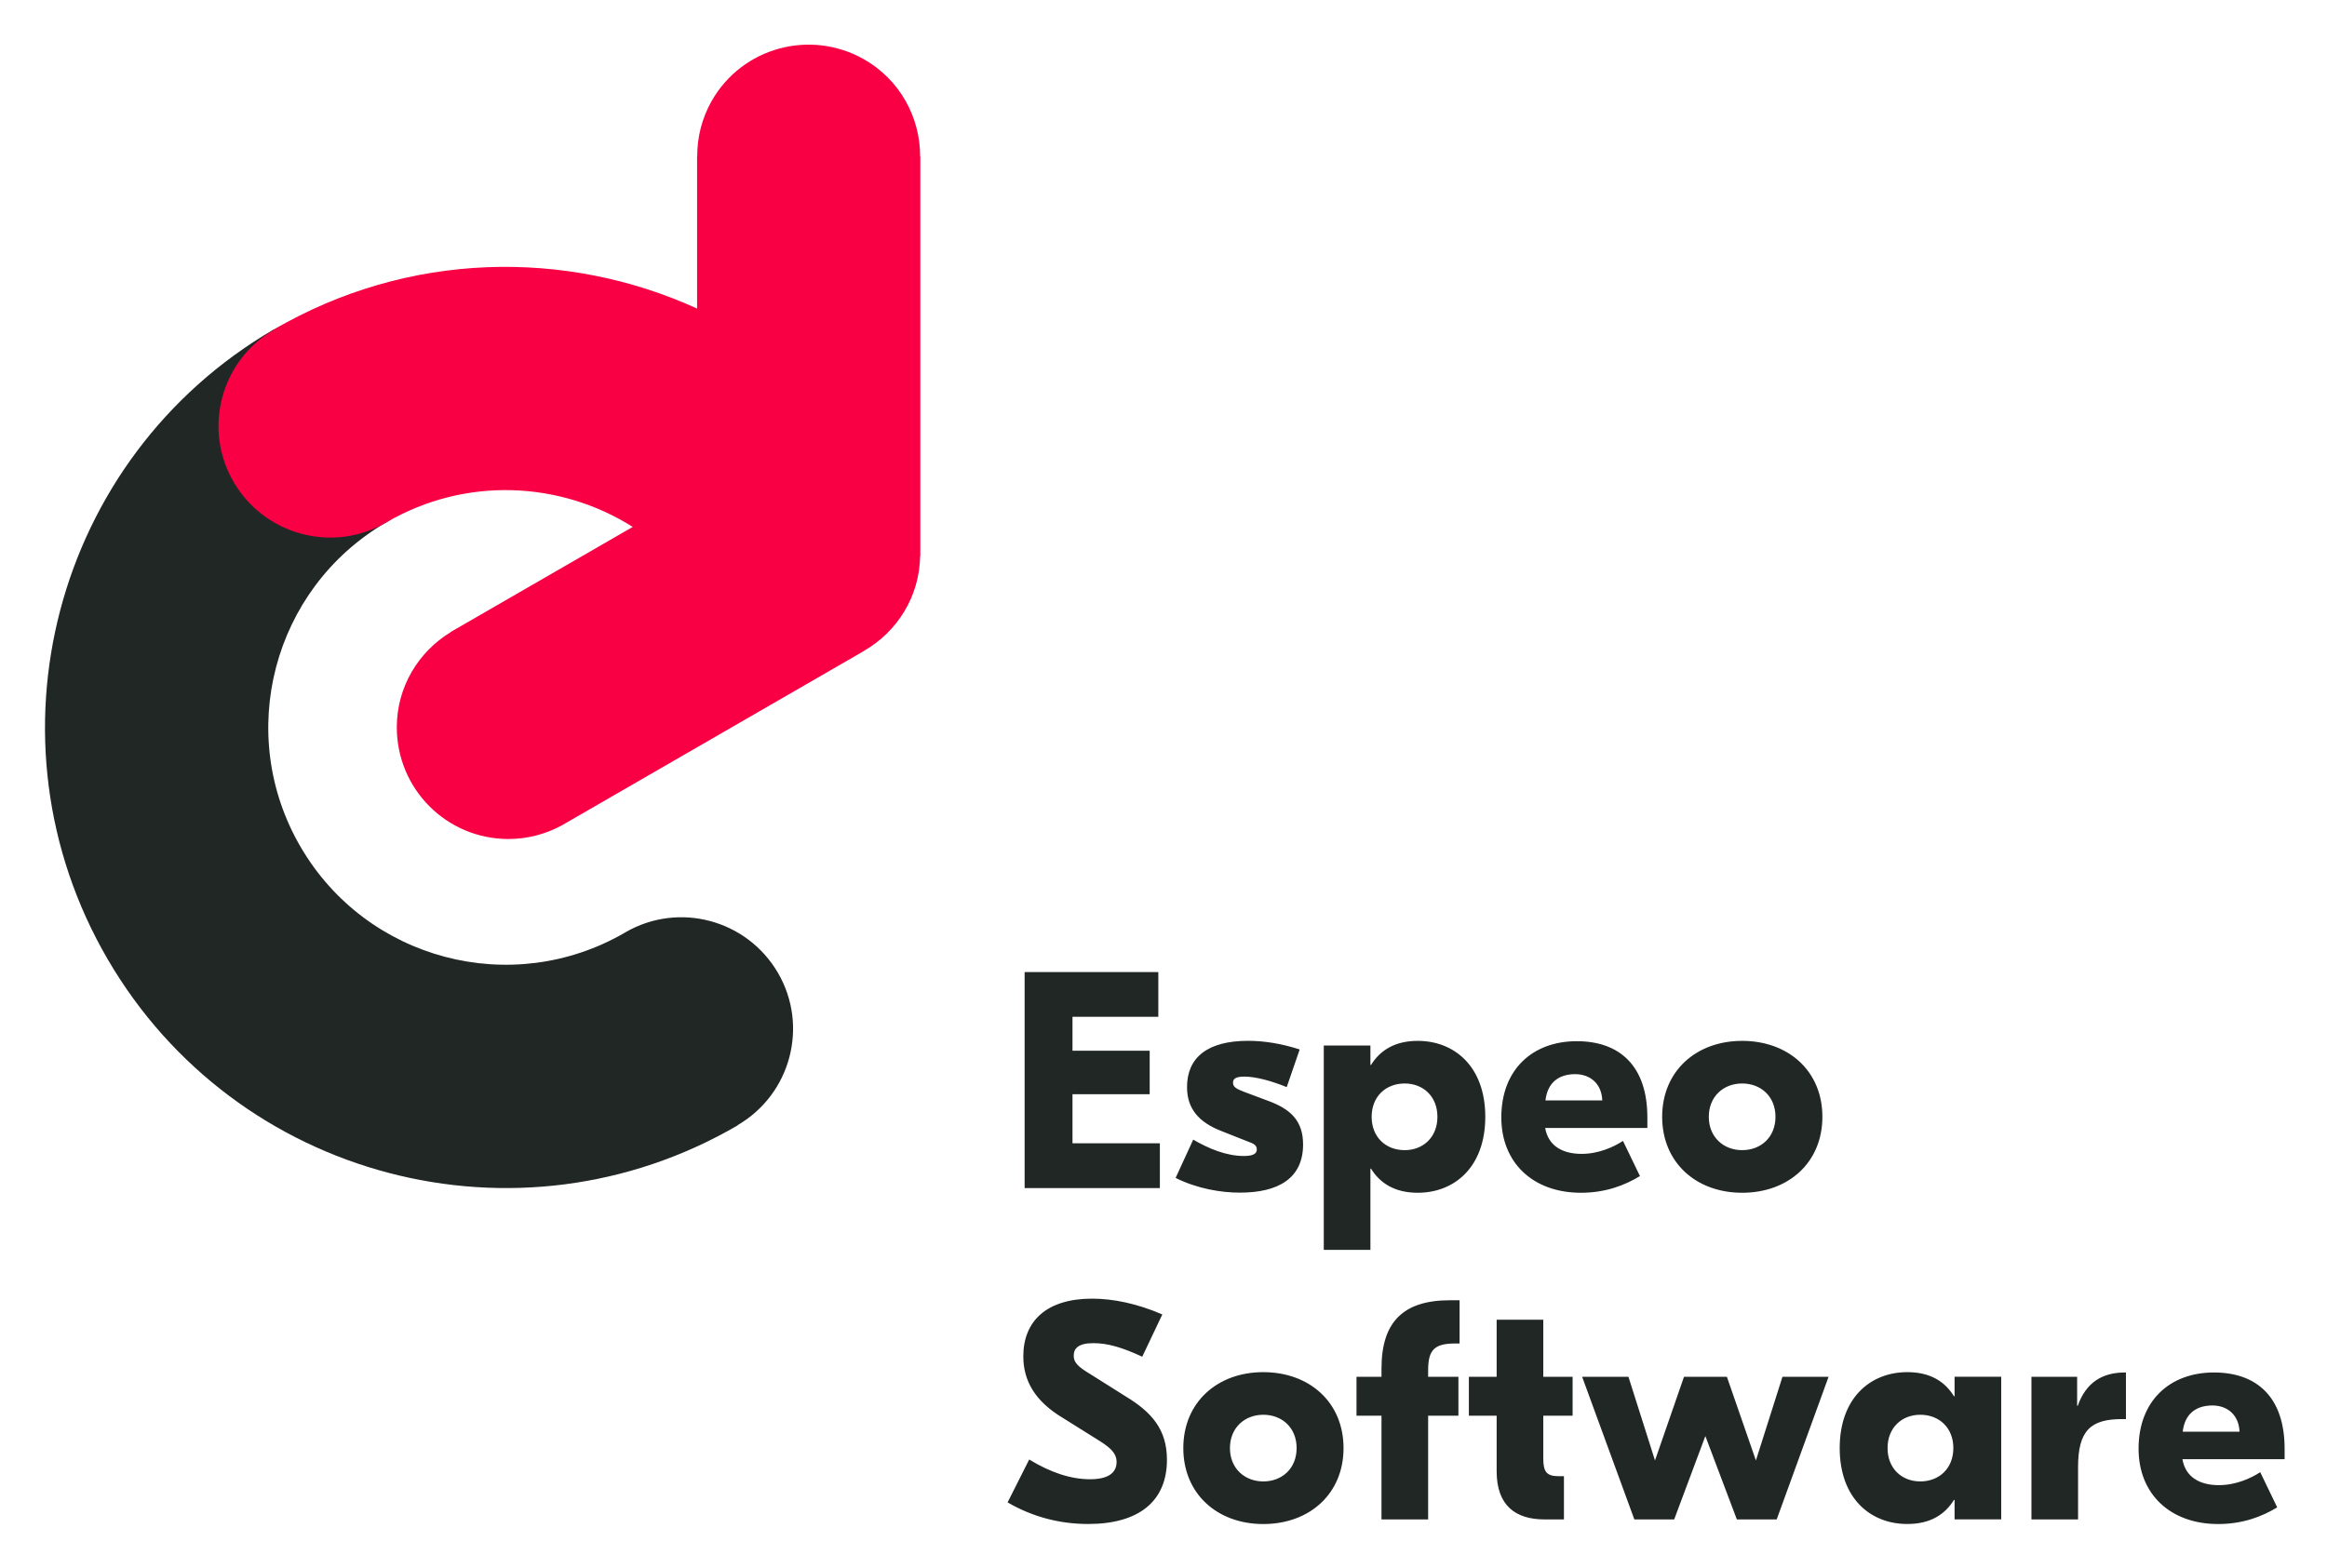
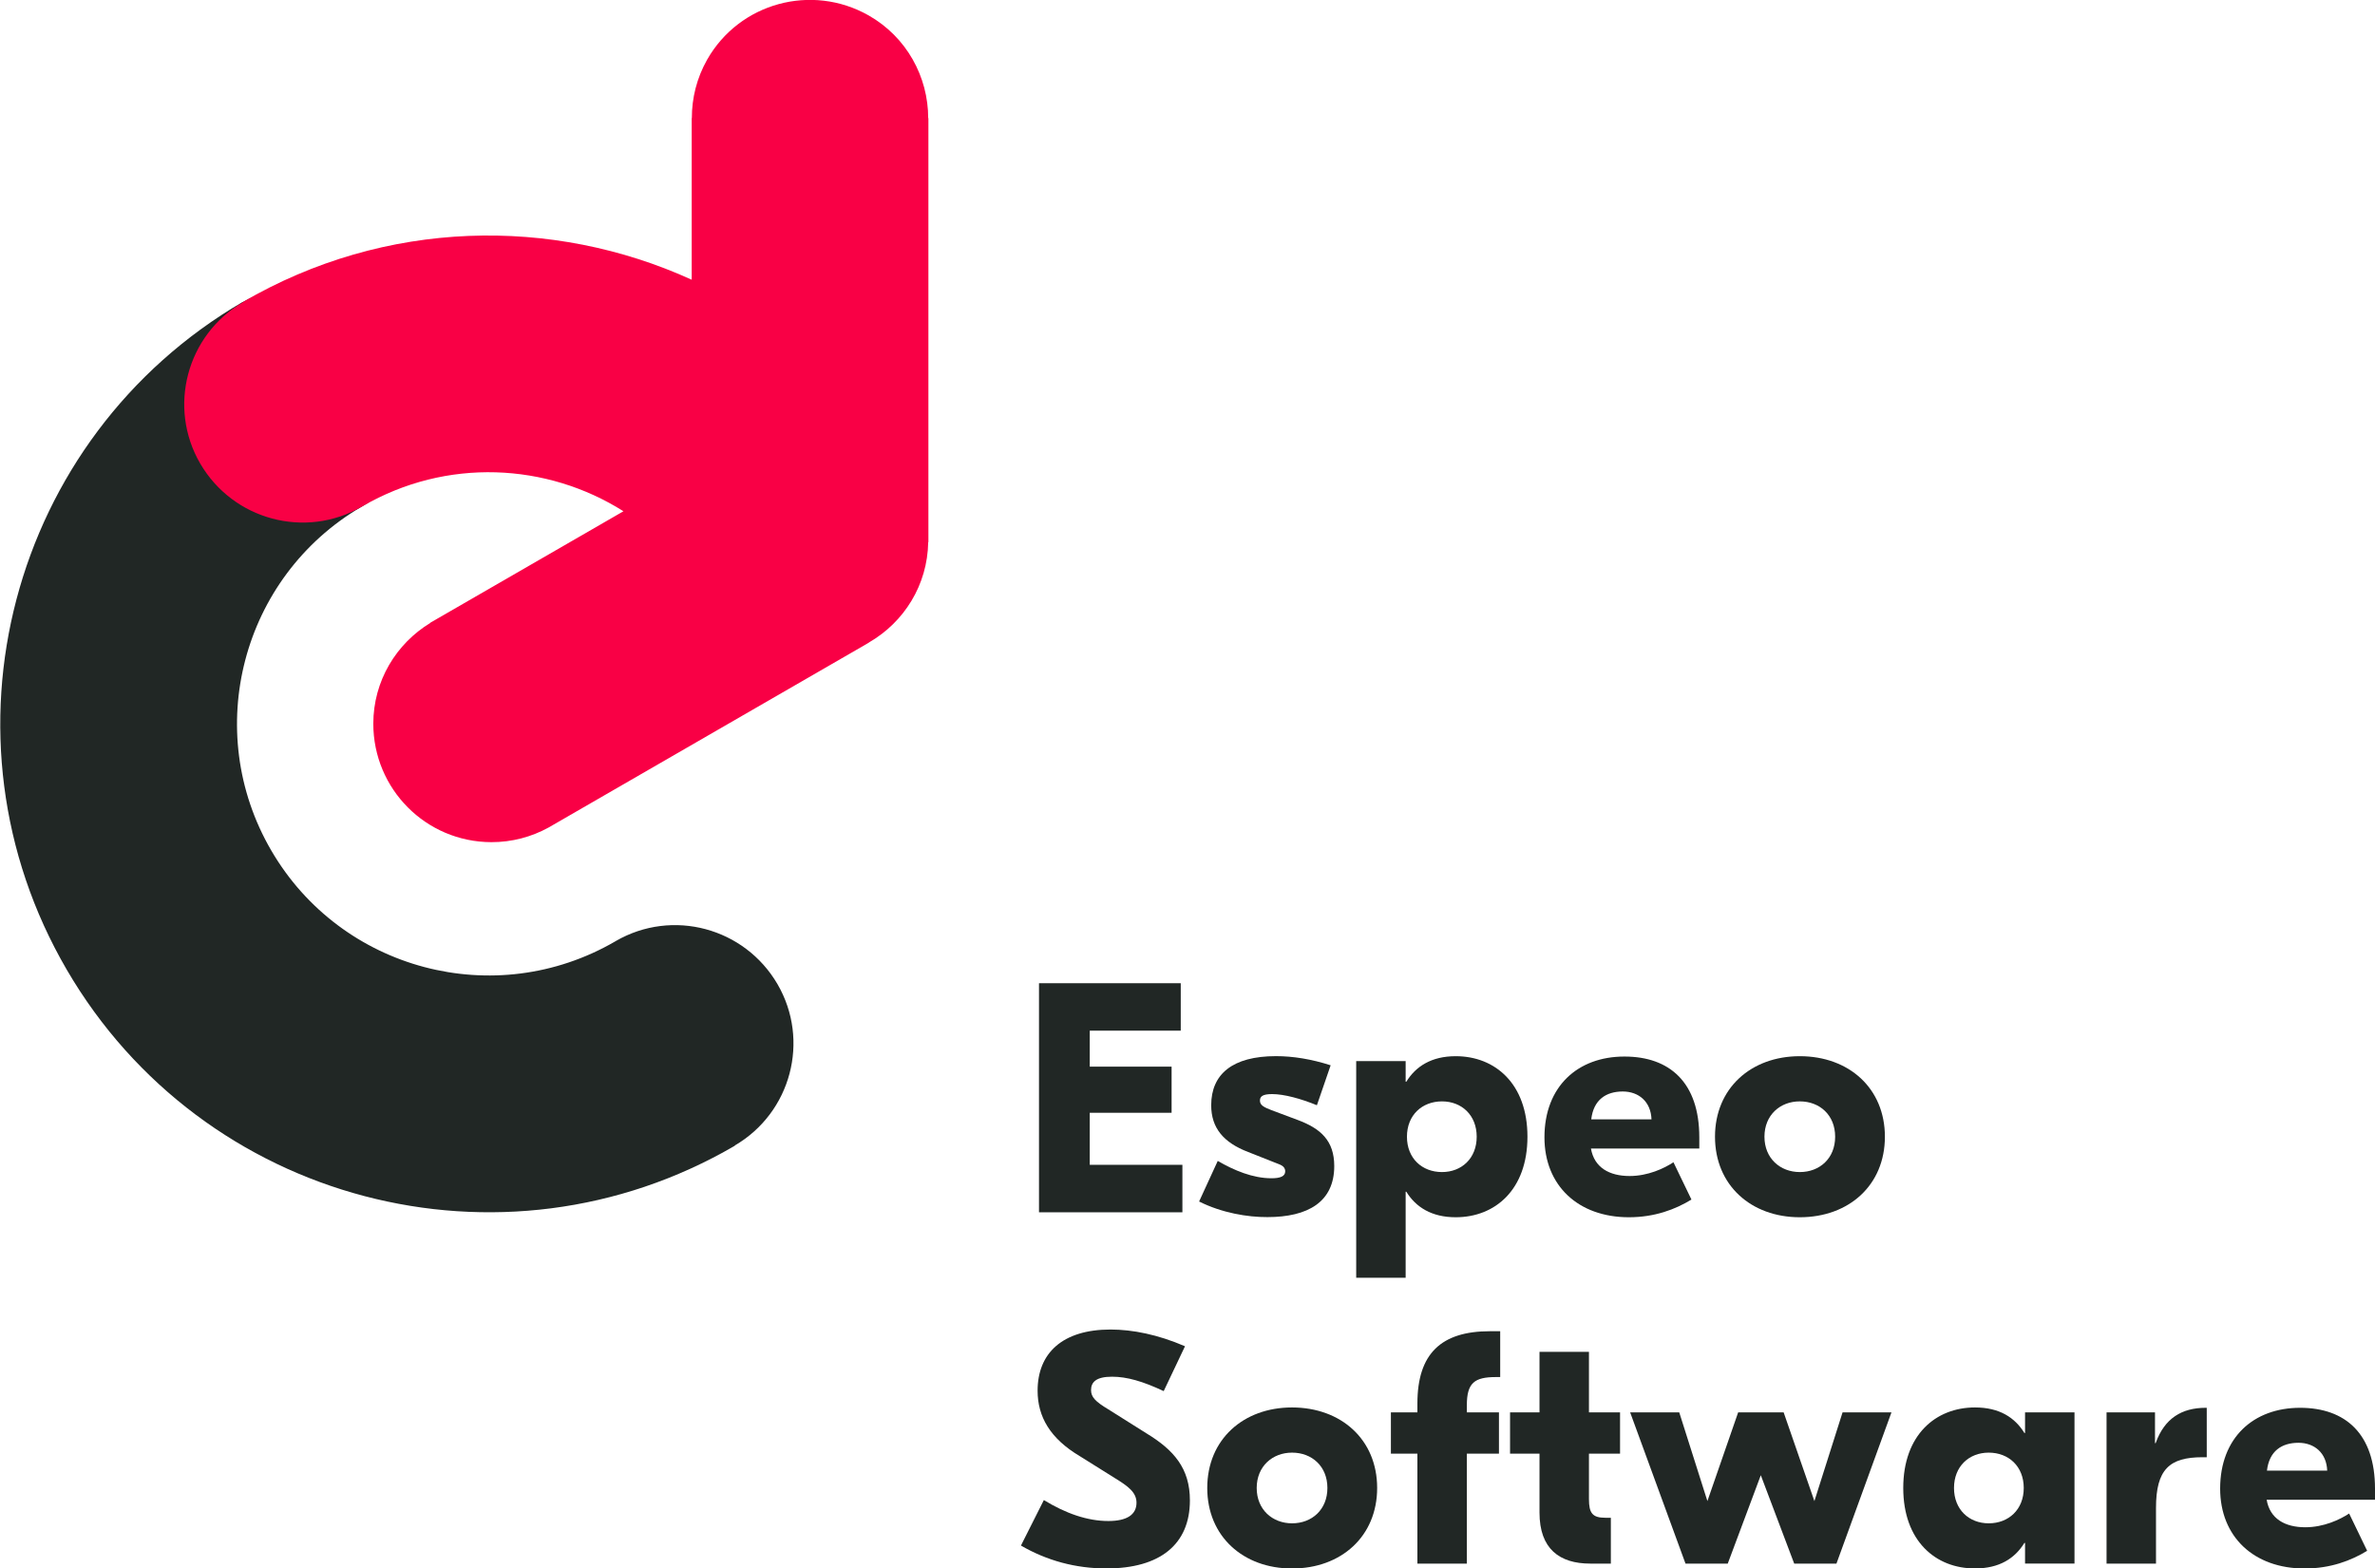
- <svg xmlns="http://www.w3.org/2000/svg" role="img" viewBox="-9.49 -9.49 493.48 332.48">
-   <style>svg {enable-background:new 0 0 475 313.64}</style>
-   <style>.st0{fill:#212725}</style>
-   <path d="M236.48 233.04v9.49H207.8V196.7h28.35v9.49h-18.2v7.2h16.37v9.23h-16.37v10.41h18.53zm3.34 7.33l3.73-8.12c3.27 1.9 7.01 3.47 10.74 3.47 1.77 0 2.75-.39 2.75-1.38 0-1.18-1.18-1.37-2.1-1.77l-5.3-2.1c-4.98-1.9-7.4-4.85-7.4-9.36 0-6.22 4.26-9.82 12.96-9.82 3.4 0 7.07.59 10.93 1.83l-2.75 7.99c-3.21-1.31-6.55-2.23-8.97-2.23-1.96 0-2.42.52-2.42 1.31 0 .92.79 1.31 2.29 1.9l5.24 1.96c4.58 1.7 7.33 4.12 7.33 9.23 0 7.2-5.3 10.21-13.36 10.21-3.98.02-9.09-.83-13.67-3.12zm31.42-28.09h9.89v4.13h.13c1.9-3.08 5.04-5.11 9.89-5.11 7.86 0 14.34 5.5 14.34 16.11s-6.48 16.11-14.34 16.11c-4.84 0-7.99-2.03-9.89-5.11h-.13v17.22h-9.89v-43.35zm24.1 15.13c0-4.32-3.01-7.07-6.94-7.07-3.99 0-7.01 2.75-7.01 7.07s3.01 7.07 7.01 7.07c3.93 0 6.94-2.75 6.94-7.07zm44.52.13v2.23h-21.67c.65 3.8 3.67 5.5 7.73 5.5 3.67 0 6.88-1.51 8.77-2.75l3.6 7.46c-3.21 1.96-7.33 3.54-12.51 3.54-10.15 0-16.89-6.35-16.89-15.98 0-10.21 6.68-16.17 15.98-16.17 9.1-.01 14.99 5.23 14.99 16.17zm-21.61-3.61h12.05c-.13-3.54-2.55-5.57-5.76-5.57-3.34.01-5.83 1.65-6.29 5.57zm58.73 3.48c0 9.69-7.2 16.11-17.02 16.11-9.76 0-16.96-6.42-16.96-16.11s7.2-16.11 16.96-16.11c9.82 0 17.02 6.41 17.02 16.11zm-24.09 0c0 4.32 3.14 7.07 7.07 7.07 3.99 0 7.07-2.75 7.07-7.07s-3.08-7.07-7.07-7.07c-3.93-.01-7.07 2.74-7.07 7.07zM237 269.33l-4.26 8.97c-4.19-1.96-7.33-2.88-10.34-2.88-3.21 0-4.19 1.11-4.19 2.68 0 1.38.85 2.29 3.47 3.86l7.59 4.78c5.5 3.34 8.71 7.01 8.71 13.42 0 8.84-6.02 13.62-16.7 13.62-6.15 0-11.92-1.57-17.09-4.58l4.58-9.1c4.39 2.68 8.71 4.19 12.9 4.19 3.67 0 5.63-1.24 5.63-3.67 0-2.1-1.77-3.34-4.32-4.91l-7.01-4.39c-5.96-3.54-8.45-7.92-8.45-13.1 0-7.46 4.91-12.24 14.6-12.24 4.4.01 9.44 1 14.88 3.35zm38.43 28.35c0 9.69-7.2 16.11-17.02 16.11-9.76 0-16.96-6.42-16.96-16.11s7.2-16.11 16.96-16.11c9.82.01 17.02 6.42 17.02 16.11zm-24.09 0c0 4.32 3.14 7.07 7.07 7.07 3.99 0 7.07-2.75 7.07-7.07s-3.08-7.07-7.07-7.07c-3.93 0-7.07 2.75-7.07 7.07zm42.03-16.56v1.44h6.42v8.25h-6.42v22h-9.89v-22h-5.3v-8.25h5.3v-1.77c0-10.02 4.78-14.47 14.53-14.47h2.03v9.17h-.85c-4.31 0-5.82 1.18-5.82 5.63zm24.42 9.69v9.1c0 2.82.72 3.73 3.27 3.73h1.11v9.17h-4.12c-6.15 0-10.15-2.95-10.15-10.21v-11.79h-5.89v-8.25h5.89v-12.11h9.89v12.11h6.22v8.25h-6.22zm60.5-8.25l-11 30.25h-8.45l-6.68-17.68-6.61 17.68h-8.45l-11.07-30.25h9.82l5.63 17.74 6.15-17.74h9.1l6.15 17.74 5.63-17.74h9.78zm2.36 15.12c0-10.61 6.48-16.11 14.34-16.11 4.91 0 7.99 2.03 9.89 5.11h.13v-4.13h9.89v30.25h-9.89v-4.13h-.13c-1.9 3.08-4.98 5.11-9.89 5.11-7.86.01-14.34-5.49-14.34-16.1zm24.1 0c0-4.32-3.01-7.07-7.01-7.07-3.93 0-6.94 2.75-6.94 7.07s3.01 7.07 6.94 7.07c3.99 0 7.01-2.75 7.01-7.07zm36.6-6.15h-.85c-6.61 0-9.3 2.42-9.3 10.15v11.13h-9.89v-30.25H431v6.15h.13c1.77-4.98 5.24-7.07 10.02-7.07h.2v9.89zm33.65 6.28v2.23h-21.67c.65 3.8 3.67 5.5 7.73 5.5 3.67 0 6.88-1.51 8.77-2.75l3.6 7.46c-3.21 1.96-7.33 3.54-12.51 3.54-10.15 0-16.89-6.35-16.89-15.98 0-10.21 6.68-16.17 15.98-16.17 9.1 0 14.99 5.24 14.99 16.17zm-21.61-3.6h12.05c-.13-3.54-2.55-5.57-5.76-5.57-3.34.01-5.83 1.64-6.29 5.57z" class="st0" />
-   <path d="M155.5 196.89c-6.58-11.29-21.01-15.18-32.34-8.63-.05.03-.1.07-.16.1-24.01 13.91-54.76 5.78-68.74-18.2-13.97-23.97-5.92-54.7 17.98-68.75l.12-.06c11.31-6.57 15.16-21.04 8.6-32.31-6.58-11.29-21.01-15.18-32.34-8.63-.02.01-.03.02-.05.03l-.02-.04c-46.6 27.18-62.36 87-35.19 133.61 27.17 46.62 86.99 62.38 133.61 35.2l-.02-.04c11.27-6.58 15.09-21.02 8.55-32.28z" class="st0" />
-   <path fill="#f90045" d="M185.67 23.63h-.03c0-8.23-4.29-16.22-11.94-20.56-11.38-6.43-25.8-2.51-32.27 8.86-2.09 3.7-3.07 7.72-3.06 11.7h-.03v32.33c-27.88-12.7-61.28-12.15-89.76 4.45l.02.04c-11.28 6.58-15.1 21.03-8.56 32.28 6.58 11.29 21.01 15.18 32.34 8.63.05-.03.1-.07.16-.1 16.77-9.72 36.81-8.67 52.15 1.02l-38.63 22.3.02.03c-6.82 4.14-11.41 11.6-11.42 20.16 0 13.07 10.51 23.67 23.6 23.71 4.16.01 8.06-1.06 11.46-2.93l63.53-36.68c.01-.01.03-.02.04-.03l.56-.33-.01-.01c6.96-4.03 11.67-11.47 11.8-20.04h.04V23.63z" />
+ <svg xmlns="http://www.w3.org/2000/svg" version="1.1" id="Layer_1" x="0px" y="0px" viewBox="0 0 475 313.64" style="enable-background:new 0 0 475 313.64;" xml:space="preserve">
+   <style type="text/css">
+ 	.st0{fill:#212725;}
+ 	.st1{fill:#F90045;}
+ </style>
+   <g>
+     <path class="st0" d="M236.48,233.04v9.49H207.8V196.7h28.35v9.49h-18.2v7.2h16.37v9.23h-16.37v10.41H236.48z" />
+     <path class="st0" d="M239.82,240.37l3.73-8.12c3.27,1.9,7.01,3.47,10.74,3.47c1.77,0,2.75-0.39,2.75-1.38   c0-1.18-1.18-1.37-2.1-1.77l-5.3-2.1c-4.98-1.9-7.4-4.85-7.4-9.36c0-6.22,4.26-9.82,12.96-9.82c3.4,0,7.07,0.59,10.93,1.83   l-2.75,7.99c-3.21-1.31-6.55-2.23-8.97-2.23c-1.96,0-2.42,0.52-2.42,1.31c0,0.92,0.79,1.31,2.29,1.9l5.24,1.96   c4.58,1.7,7.33,4.12,7.33,9.23c0,7.2-5.3,10.21-13.36,10.21C249.51,243.51,244.4,242.66,239.82,240.37z" />
+     <path class="st0" d="M271.24,212.28h9.89v4.13h0.13c1.9-3.08,5.04-5.11,9.89-5.11c7.86,0,14.34,5.5,14.34,16.11   s-6.48,16.11-14.34,16.11c-4.84,0-7.99-2.03-9.89-5.11h-0.13v17.22h-9.89V212.28z M295.34,227.41c0-4.32-3.01-7.07-6.94-7.07   c-3.99,0-7.01,2.75-7.01,7.07s3.01,7.07,7.01,7.07C292.33,234.48,295.34,231.73,295.34,227.41z" />
+     <path class="st0" d="M339.86,227.54v2.23h-21.67c0.65,3.8,3.67,5.5,7.73,5.5c3.67,0,6.88-1.51,8.77-2.75l3.6,7.46   c-3.21,1.96-7.33,3.54-12.51,3.54c-10.15,0-16.89-6.35-16.89-15.98c0-10.21,6.68-16.17,15.98-16.17   C333.97,211.36,339.86,216.6,339.86,227.54z M318.25,223.93h12.05c-0.13-3.54-2.55-5.57-5.76-5.57   C321.2,218.37,318.71,220.01,318.25,223.93z" />
+     <path class="st0" d="M376.98,227.41c0,9.69-7.2,16.11-17.02,16.11c-9.76,0-16.96-6.42-16.96-16.11s7.2-16.11,16.96-16.11   C369.78,211.3,376.98,217.71,376.98,227.41z M352.89,227.41c0,4.32,3.14,7.07,7.07,7.07c3.99,0,7.07-2.75,7.07-7.07   s-3.08-7.07-7.07-7.07C356.03,220.33,352.89,223.08,352.89,227.41z" />
+     <path class="st0" d="M237,269.33l-4.26,8.97c-4.19-1.96-7.33-2.88-10.34-2.88c-3.21,0-4.19,1.11-4.19,2.68   c0,1.38,0.85,2.29,3.47,3.86l7.59,4.78c5.5,3.34,8.71,7.01,8.71,13.42c0,8.84-6.02,13.62-16.7,13.62c-6.15,0-11.92-1.57-17.09-4.58   l4.58-9.1c4.39,2.68,8.71,4.19,12.9,4.19c3.67,0,5.63-1.24,5.63-3.67c0-2.1-1.77-3.34-4.32-4.91l-7.01-4.39   c-5.96-3.54-8.45-7.92-8.45-13.1c0-7.46,4.91-12.24,14.6-12.24C226.52,265.99,231.56,266.98,237,269.33z" />
+     <path class="st0" d="M275.43,297.68c0,9.69-7.2,16.11-17.02,16.11c-9.76,0-16.96-6.42-16.96-16.11c0-9.69,7.2-16.11,16.96-16.11   C268.23,281.58,275.43,287.99,275.43,297.68z M251.34,297.68c0,4.32,3.14,7.07,7.07,7.07c3.99,0,7.07-2.75,7.07-7.07   s-3.08-7.07-7.07-7.07C254.48,290.61,251.34,293.36,251.34,297.68z" />
+     <path class="st0" d="M293.37,281.12v1.44h6.42v8.25h-6.42v22h-9.89v-22h-5.3v-8.25h5.3v-1.77c0-10.02,4.78-14.47,14.53-14.47h2.03   v9.17h-0.85C294.88,275.49,293.37,276.67,293.37,281.12z" />
+     <path class="st0" d="M317.79,290.81v9.1c0,2.82,0.72,3.73,3.27,3.73h1.11v9.17h-4.12c-6.15,0-10.15-2.95-10.15-10.21v-11.79h-5.89   v-8.25h5.89v-12.11h9.89v12.11h6.22v8.25H317.79z" />
+     <path class="st0" d="M378.29,282.56l-11,30.25h-8.45l-6.68-17.68l-6.61,17.68h-8.45l-11.07-30.25h9.82l5.63,17.74l6.15-17.74h9.1   l6.15,17.74l5.63-17.74H378.29z" />
+     <path class="st0" d="M380.65,297.68c0-10.61,6.48-16.11,14.34-16.11c4.91,0,7.99,2.03,9.89,5.11h0.13v-4.13h9.89v30.25h-9.89v-4.13   h-0.13c-1.9,3.08-4.98,5.11-9.89,5.11C387.13,313.79,380.65,308.29,380.65,297.68z M404.75,297.68c0-4.32-3.01-7.07-7.01-7.07   c-3.93,0-6.94,2.75-6.94,7.07s3.01,7.07,6.94,7.07C401.73,304.75,404.75,302,404.75,297.68z" />
+     <path class="st0" d="M441.35,291.53h-0.85c-6.61,0-9.3,2.42-9.3,10.15v11.13h-9.89v-30.25H431v6.15h0.13   c1.77-4.98,5.24-7.07,10.02-7.07h0.2V291.53z" />
+     <path class="st0" d="M475,297.81v2.23h-21.67c0.65,3.8,3.67,5.5,7.73,5.5c3.67,0,6.88-1.51,8.77-2.75l3.6,7.46   c-3.21,1.96-7.33,3.54-12.51,3.54c-10.15,0-16.89-6.35-16.89-15.98c0-10.21,6.68-16.17,15.98-16.17   C469.11,281.64,475,286.88,475,297.81z M453.39,294.21h12.05c-0.13-3.54-2.55-5.57-5.76-5.57   C456.34,288.65,453.85,290.28,453.39,294.21z" />
+   </g>
+   <path class="st0" d="M155.5,196.89c-6.58-11.29-21.01-15.18-32.34-8.63c-0.05,0.03-0.1,0.07-0.16,0.1  c-24.01,13.91-54.76,5.78-68.74-18.2c-13.97-23.97-5.92-54.7,17.98-68.75c0.04-0.02,0.08-0.04,0.12-0.06  c11.31-6.57,15.16-21.04,8.6-32.31c-6.58-11.29-21.01-15.18-32.34-8.63c-0.02,0.01-0.03,0.02-0.05,0.03l-0.02-0.04  C1.95,87.58-13.81,147.4,13.36,194.01c27.17,46.62,86.99,62.38,133.61,35.2l-0.02-0.04C158.22,222.59,162.04,208.15,155.5,196.89z" />
+   <path class="st1" d="M185.67,23.63h-0.03c0-8.23-4.29-16.22-11.94-20.56c-11.38-6.43-25.8-2.51-32.27,8.86  c-2.09,3.7-3.07,7.72-3.06,11.7h-0.03v32.33c-27.88-12.7-61.28-12.15-89.76,4.45l0.02,0.04c-11.28,6.58-15.1,21.03-8.56,32.28  c6.58,11.29,21.01,15.18,32.34,8.63c0.05-0.03,0.1-0.07,0.16-0.1c16.77-9.72,36.81-8.67,52.15,1.02l-38.63,22.3l0.02,0.03  c-6.82,4.14-11.41,11.6-11.42,20.16c0,13.07,10.51,23.67,23.6,23.71c4.16,0.01,8.06-1.06,11.46-2.93l0,0l63.53-36.68  c0.01-0.01,0.03-0.02,0.04-0.03l0.56-0.33l-0.01-0.01c6.96-4.03,11.67-11.47,11.8-20.04h0.04V23.63z" />
</svg>
